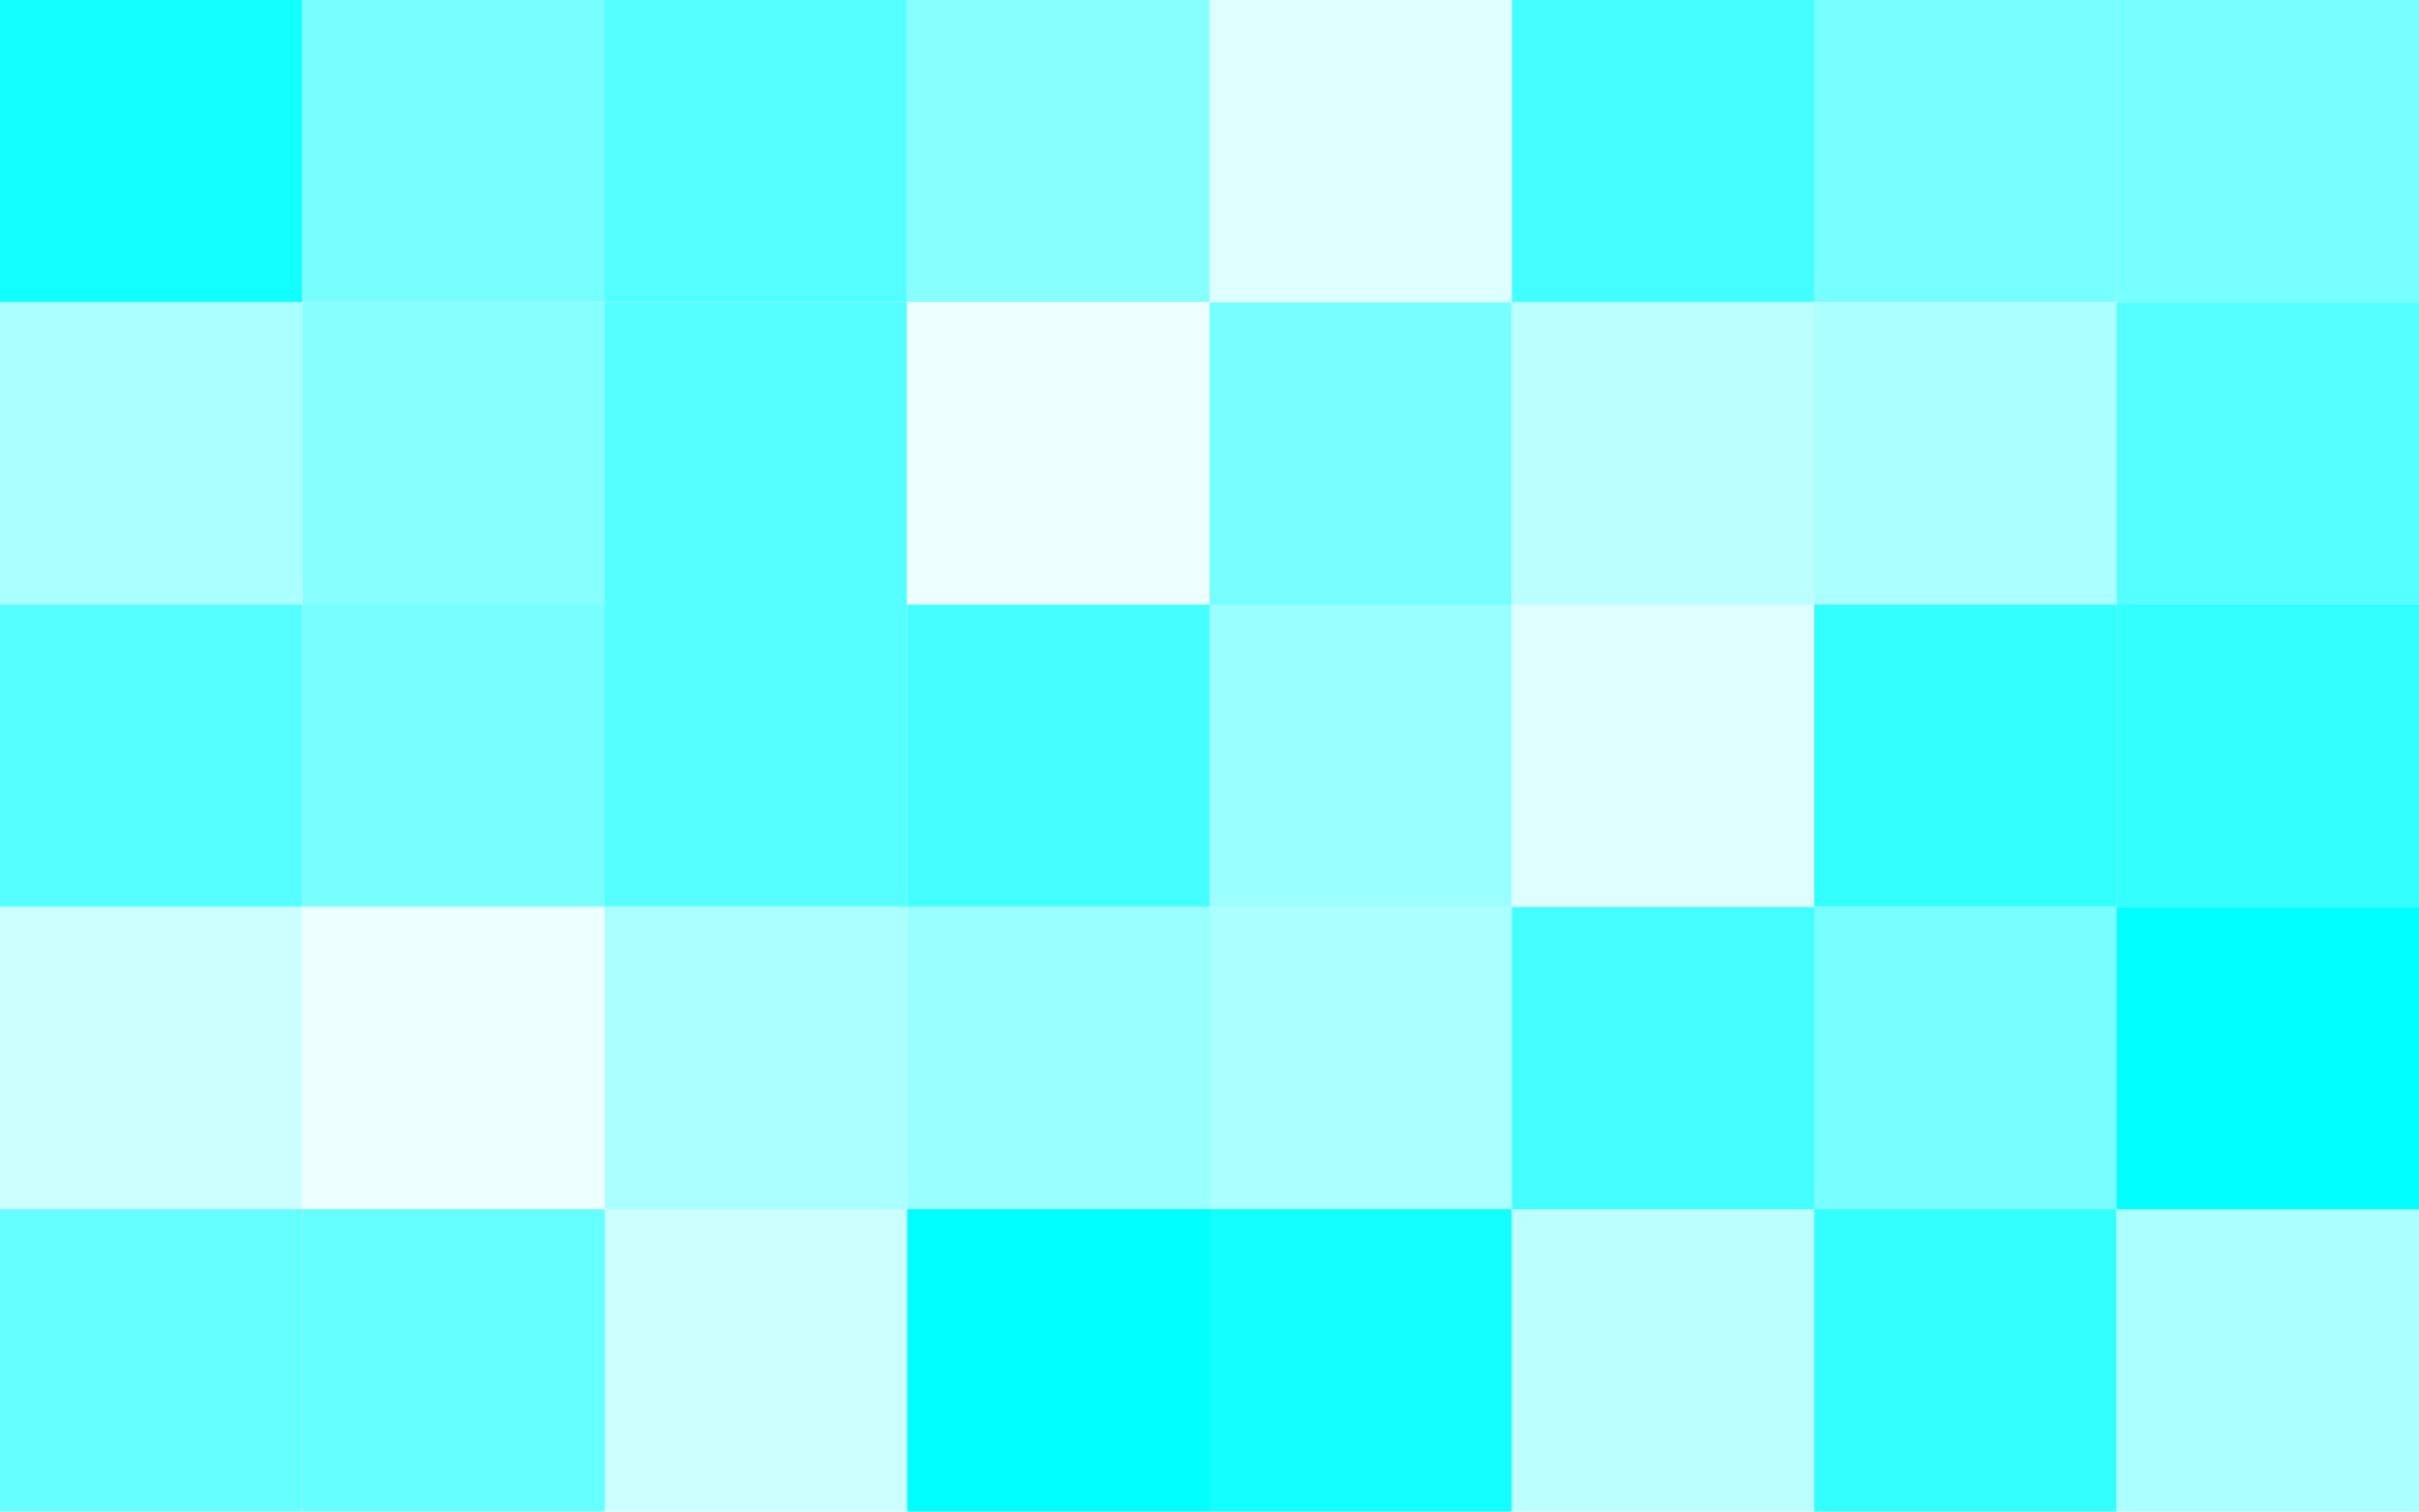
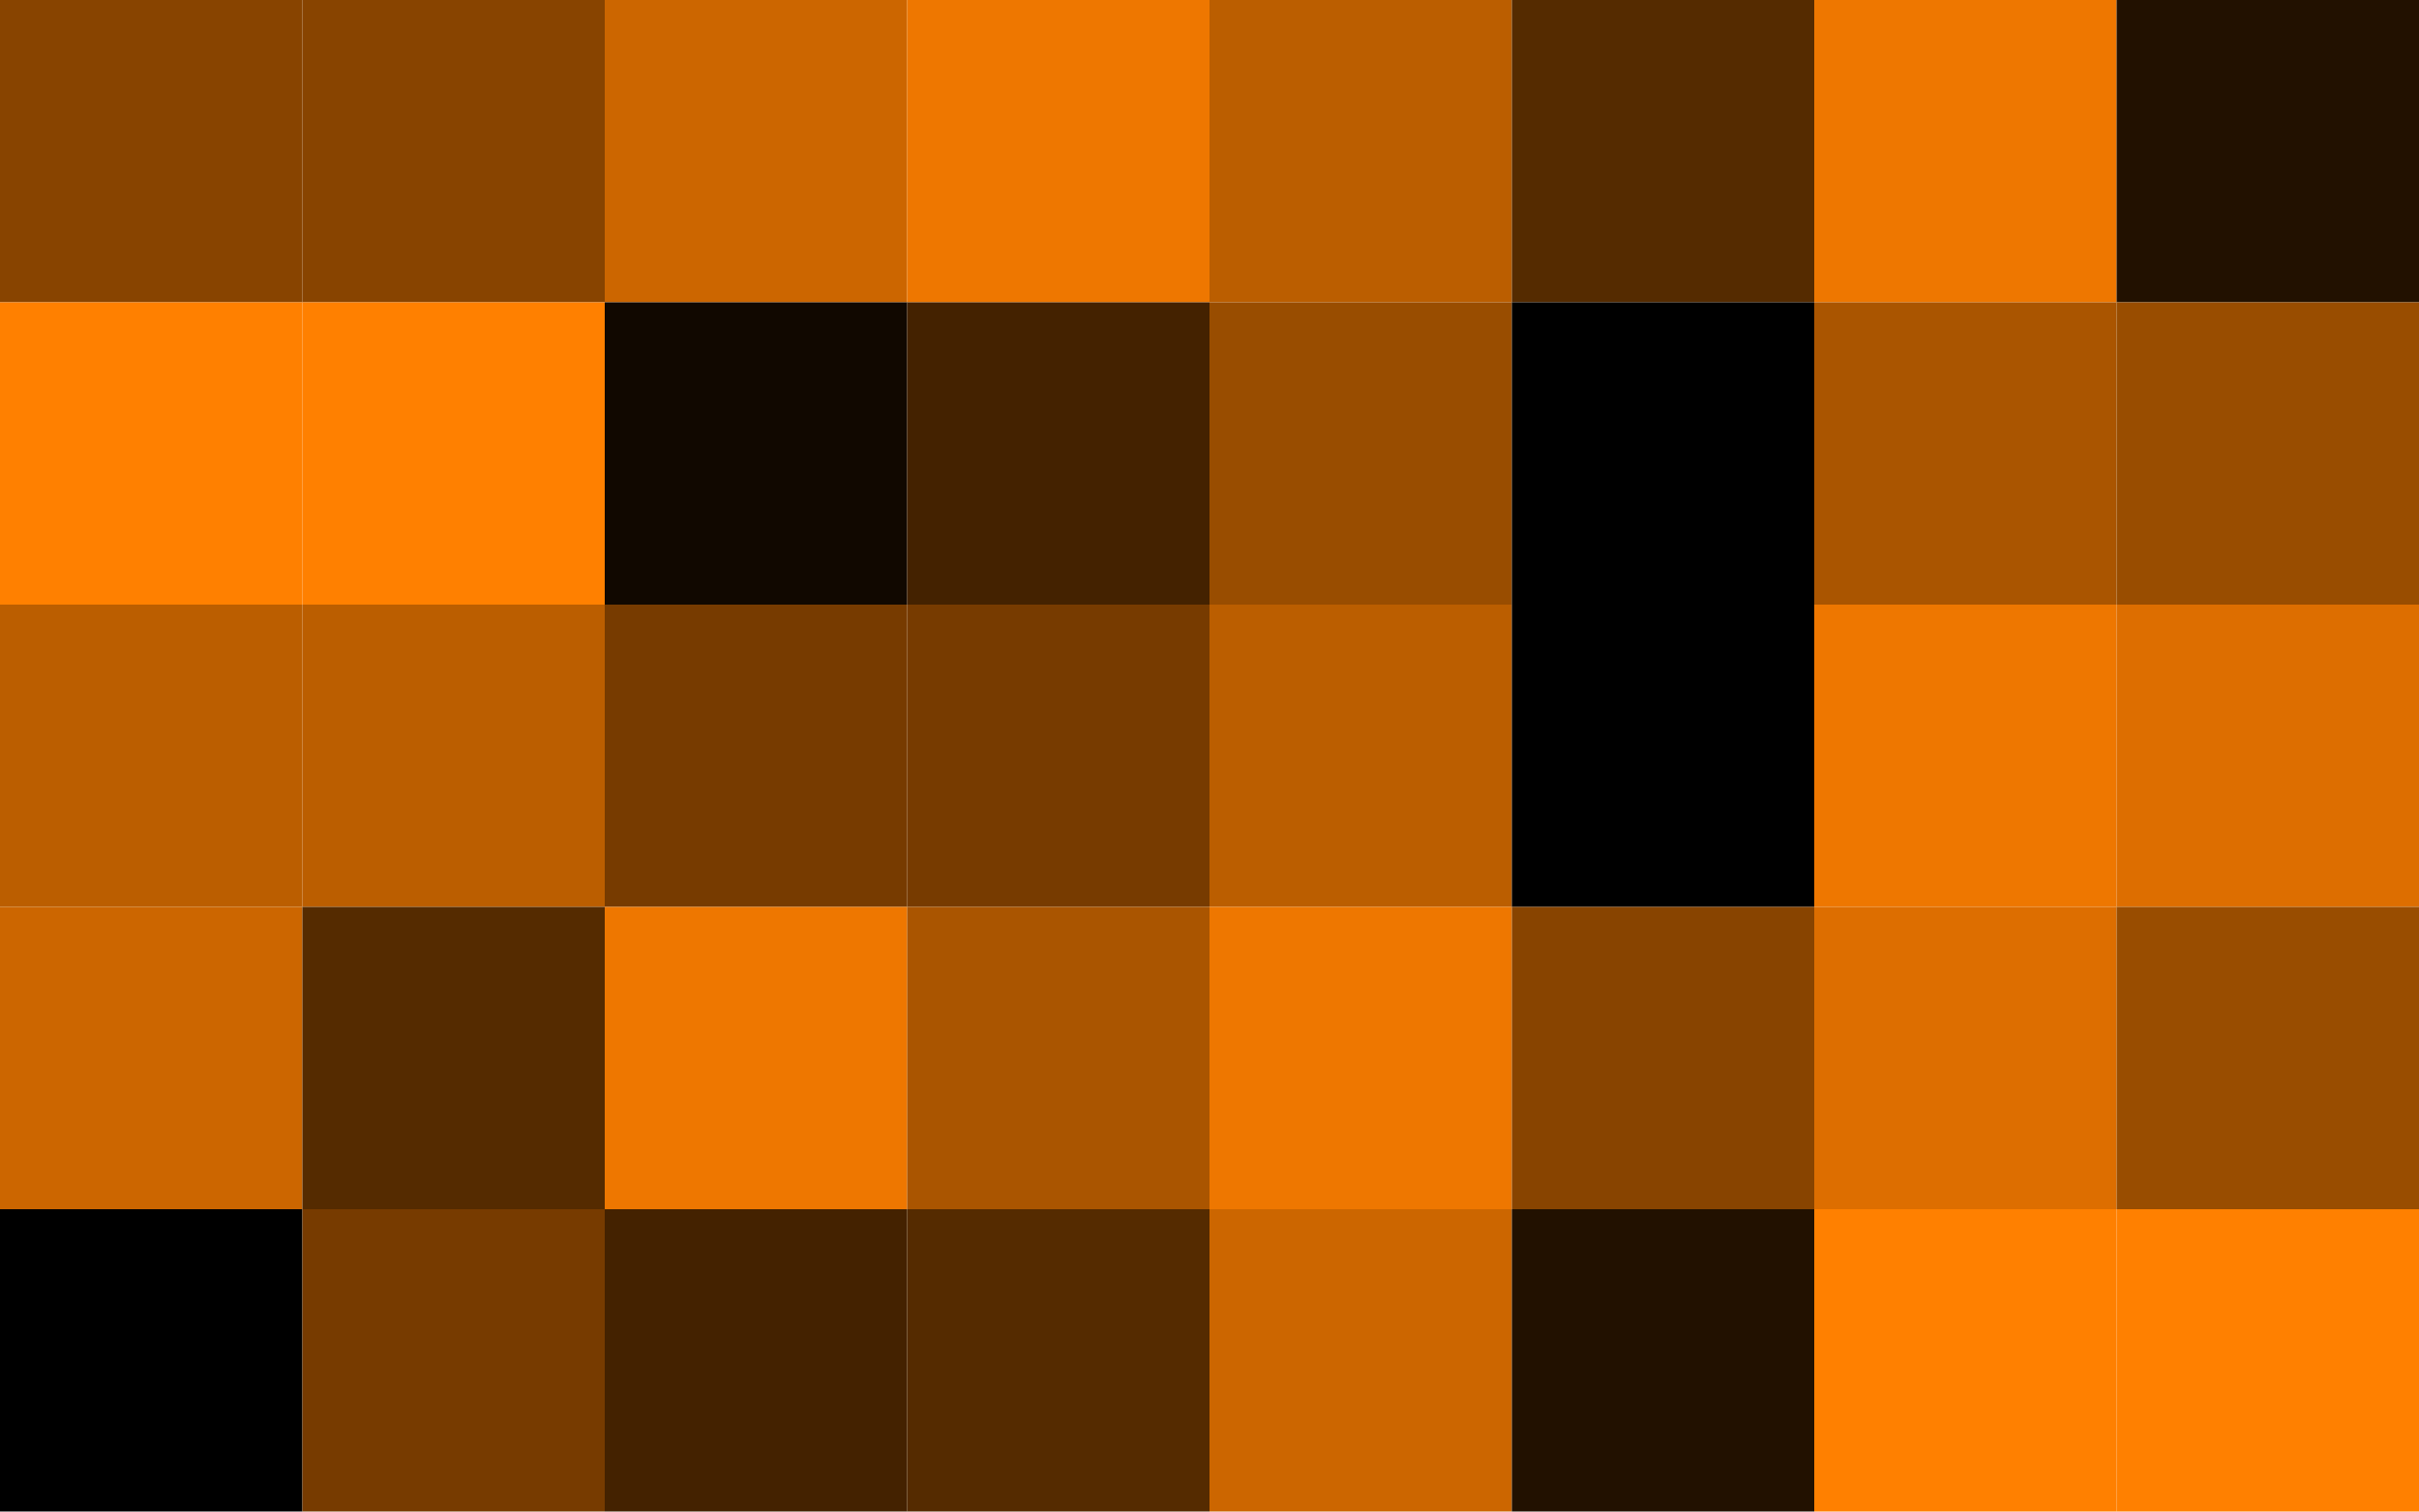
<svg xmlns="http://www.w3.org/2000/svg" width="256" height="160">
-   <rect x="0" y="0" width="32" height="32" fill="hsl(180.00,100.00%,53.33%)" />
-   <rect x="32" y="0" width="32" height="32" fill="hsl(180.00,100.00%,73.33%)" />
-   <rect x="64" y="0" width="32" height="32" fill="hsl(180.00,100.00%,66.67%)" />
-   <rect x="96" y="0" width="32" height="32" fill="hsl(180.00,100.00%,76.67%)" />
-   <rect x="128" y="0" width="32" height="32" fill="hsl(180.00,100.00%,93.33%)" />
-   <rect x="160" y="0" width="32" height="32" fill="hsl(180.00,100.00%,63.33%)" />
-   <rect x="192" y="0" width="32" height="32" fill="hsl(180.00,100.00%,73.33%)" />
-   <rect x="224" y="0" width="32" height="32" fill="hsl(180.00,100.00%,73.33%)" />
-   <rect x="0" y="32" width="32" height="32" fill="hsl(180.00,100.00%,83.33%)" />
-   <rect x="32" y="32" width="32" height="32" fill="hsl(180.00,100.00%,76.67%)" />
-   <rect x="64" y="32" width="32" height="32" fill="hsl(180.00,100.00%,66.67%)" />
-   <rect x="96" y="32" width="32" height="32" fill="hsl(180.00,100.00%,96.67%)" />
-   <rect x="128" y="32" width="32" height="32" fill="hsl(180.00,100.00%,73.33%)" />
-   <rect x="160" y="32" width="32" height="32" fill="hsl(180.00,100.00%,86.67%)" />
-   <rect x="192" y="32" width="32" height="32" fill="hsl(180.00,100.00%,83.33%)" />
-   <rect x="224" y="32" width="32" height="32" fill="hsl(180.00,100.00%,66.67%)" />
-   <rect x="0" y="64" width="32" height="32" fill="hsl(180.00,100.00%,66.67%)" />
-   <rect x="32" y="64" width="32" height="32" fill="hsl(180.00,100.00%,73.33%)" />
-   <rect x="64" y="64" width="32" height="32" fill="hsl(180.00,100.00%,66.67%)" />
-   <rect x="96" y="64" width="32" height="32" fill="hsl(180.00,100.00%,63.33%)" />
-   <rect x="128" y="64" width="32" height="32" fill="hsl(180.00,100.00%,80.00%)" />
-   <rect x="160" y="64" width="32" height="32" fill="hsl(180.00,100.00%,93.33%)" />
-   <rect x="192" y="64" width="32" height="32" fill="hsl(180.00,100.00%,60.00%)" />
-   <rect x="224" y="64" width="32" height="32" fill="hsl(180.00,100.00%,60.00%)" />
-   <rect x="0" y="96" width="32" height="32" fill="hsl(180.00,100.00%,90.00%)" />
-   <rect x="32" y="96" width="32" height="32" fill="hsl(180.00,100.00%,96.67%)" />
-   <rect x="64" y="96" width="32" height="32" fill="hsl(180.00,100.00%,83.33%)" />
-   <rect x="96" y="96" width="32" height="32" fill="hsl(180.00,100.00%,80.00%)" />
-   <rect x="128" y="96" width="32" height="32" fill="hsl(180.00,100.00%,83.33%)" />
-   <rect x="160" y="96" width="32" height="32" fill="hsl(180.00,100.00%,63.33%)" />
-   <rect x="192" y="96" width="32" height="32" fill="hsl(180.00,100.00%,73.33%)" />
-   <rect x="224" y="96" width="32" height="32" fill="hsl(180.00,100.00%,50.00%)" />
-   <rect x="0" y="128" width="32" height="32" fill="hsl(180.00,100.00%,70.00%)" />
-   <rect x="32" y="128" width="32" height="32" fill="hsl(180.00,100.00%,70.00%)" />
-   <rect x="64" y="128" width="32" height="32" fill="hsl(180.00,100.00%,90.00%)" />
-   <rect x="96" y="128" width="32" height="32" fill="hsl(180.00,100.00%,50.00%)" />
-   <rect x="128" y="128" width="32" height="32" fill="hsl(180.00,100.00%,53.33%)" />
-   <rect x="160" y="128" width="32" height="32" fill="hsl(180.00,100.00%,86.67%)" />
-   <rect x="192" y="128" width="32" height="32" fill="hsl(180.00,100.00%,60.00%)" />
-   <rect x="224" y="128" width="32" height="32" fill="hsl(180.00,100.00%,83.33%)" />
+   <rect x="0" y="0" width="32" height="32" fill="hsl(30.00,100.00%,26.67%)" />
+   <rect x="32" y="0" width="32" height="32" fill="hsl(30.00,100.00%,26.67%)" />
+   <rect x="64" y="0" width="32" height="32" fill="hsl(30.00,100.00%,40.00%)" />
+   <rect x="96" y="0" width="32" height="32" fill="hsl(30.00,100.00%,46.67%)" />
+   <rect x="128" y="0" width="32" height="32" fill="hsl(30.00,100.00%,36.67%)" />
+   <rect x="160" y="0" width="32" height="32" fill="hsl(30.00,100.00%,16.67%)" />
+   <rect x="192" y="0" width="32" height="32" fill="hsl(30.00,100.00%,46.67%)" />
+   <rect x="224" y="0" width="32" height="32" fill="hsl(30.00,100.00%,6.67%)" />
+   <rect x="0" y="32" width="32" height="32" fill="hsl(30.00,100.00%,50.00%)" />
+   <rect x="32" y="32" width="32" height="32" fill="hsl(30.00,100.00%,50.00%)" />
+   <rect x="64" y="32" width="32" height="32" fill="hsl(30.00,100.00%,3.33%)" />
+   <rect x="96" y="32" width="32" height="32" fill="hsl(30.00,100.00%,13.33%)" />
+   <rect x="128" y="32" width="32" height="32" fill="hsl(30.00,100.00%,30.00%)" />
+   <rect x="160" y="32" width="32" height="32" fill="hsl(30.00,100.00%,0.00%)" />
+   <rect x="192" y="32" width="32" height="32" fill="hsl(30.00,100.00%,33.33%)" />
+   <rect x="224" y="32" width="32" height="32" fill="hsl(30.00,100.00%,30.00%)" />
+   <rect x="0" y="64" width="32" height="32" fill="hsl(30.00,100.00%,36.67%)" />
+   <rect x="32" y="64" width="32" height="32" fill="hsl(30.00,100.00%,36.67%)" />
+   <rect x="64" y="64" width="32" height="32" fill="hsl(30.00,100.00%,23.33%)" />
+   <rect x="96" y="64" width="32" height="32" fill="hsl(30.00,100.00%,23.33%)" />
+   <rect x="128" y="64" width="32" height="32" fill="hsl(30.00,100.00%,36.67%)" />
+   <rect x="160" y="64" width="32" height="32" fill="hsl(30.00,100.00%,0.00%)" />
+   <rect x="192" y="64" width="32" height="32" fill="hsl(30.00,100.00%,46.67%)" />
+   <rect x="224" y="64" width="32" height="32" fill="hsl(30.00,100.00%,43.33%)" />
+   <rect x="0" y="96" width="32" height="32" fill="hsl(30.00,100.00%,40.00%)" />
+   <rect x="32" y="96" width="32" height="32" fill="hsl(30.00,100.00%,16.67%)" />
+   <rect x="64" y="96" width="32" height="32" fill="hsl(30.00,100.00%,46.67%)" />
+   <rect x="96" y="96" width="32" height="32" fill="hsl(30.00,100.00%,33.33%)" />
+   <rect x="128" y="96" width="32" height="32" fill="hsl(30.00,100.00%,46.67%)" />
+   <rect x="160" y="96" width="32" height="32" fill="hsl(30.00,100.00%,26.67%)" />
+   <rect x="192" y="96" width="32" height="32" fill="hsl(30.00,100.00%,43.33%)" />
+   <rect x="224" y="96" width="32" height="32" fill="hsl(30.00,100.00%,30.00%)" />
+   <rect x="0" y="128" width="32" height="32" fill="hsl(30.00,100.00%,0.00%)" />
+   <rect x="32" y="128" width="32" height="32" fill="hsl(30.00,100.00%,23.33%)" />
+   <rect x="64" y="128" width="32" height="32" fill="hsl(30.00,100.00%,13.33%)" />
+   <rect x="96" y="128" width="32" height="32" fill="hsl(30.00,100.00%,16.67%)" />
+   <rect x="128" y="128" width="32" height="32" fill="hsl(30.00,100.00%,40.00%)" />
+   <rect x="160" y="128" width="32" height="32" fill="hsl(30.00,100.00%,6.67%)" />
+   <rect x="192" y="128" width="32" height="32" fill="hsl(30.00,100.00%,50.00%)" />
+   <rect x="224" y="128" width="32" height="32" fill="hsl(30.00,100.00%,50.00%)" />
</svg>
